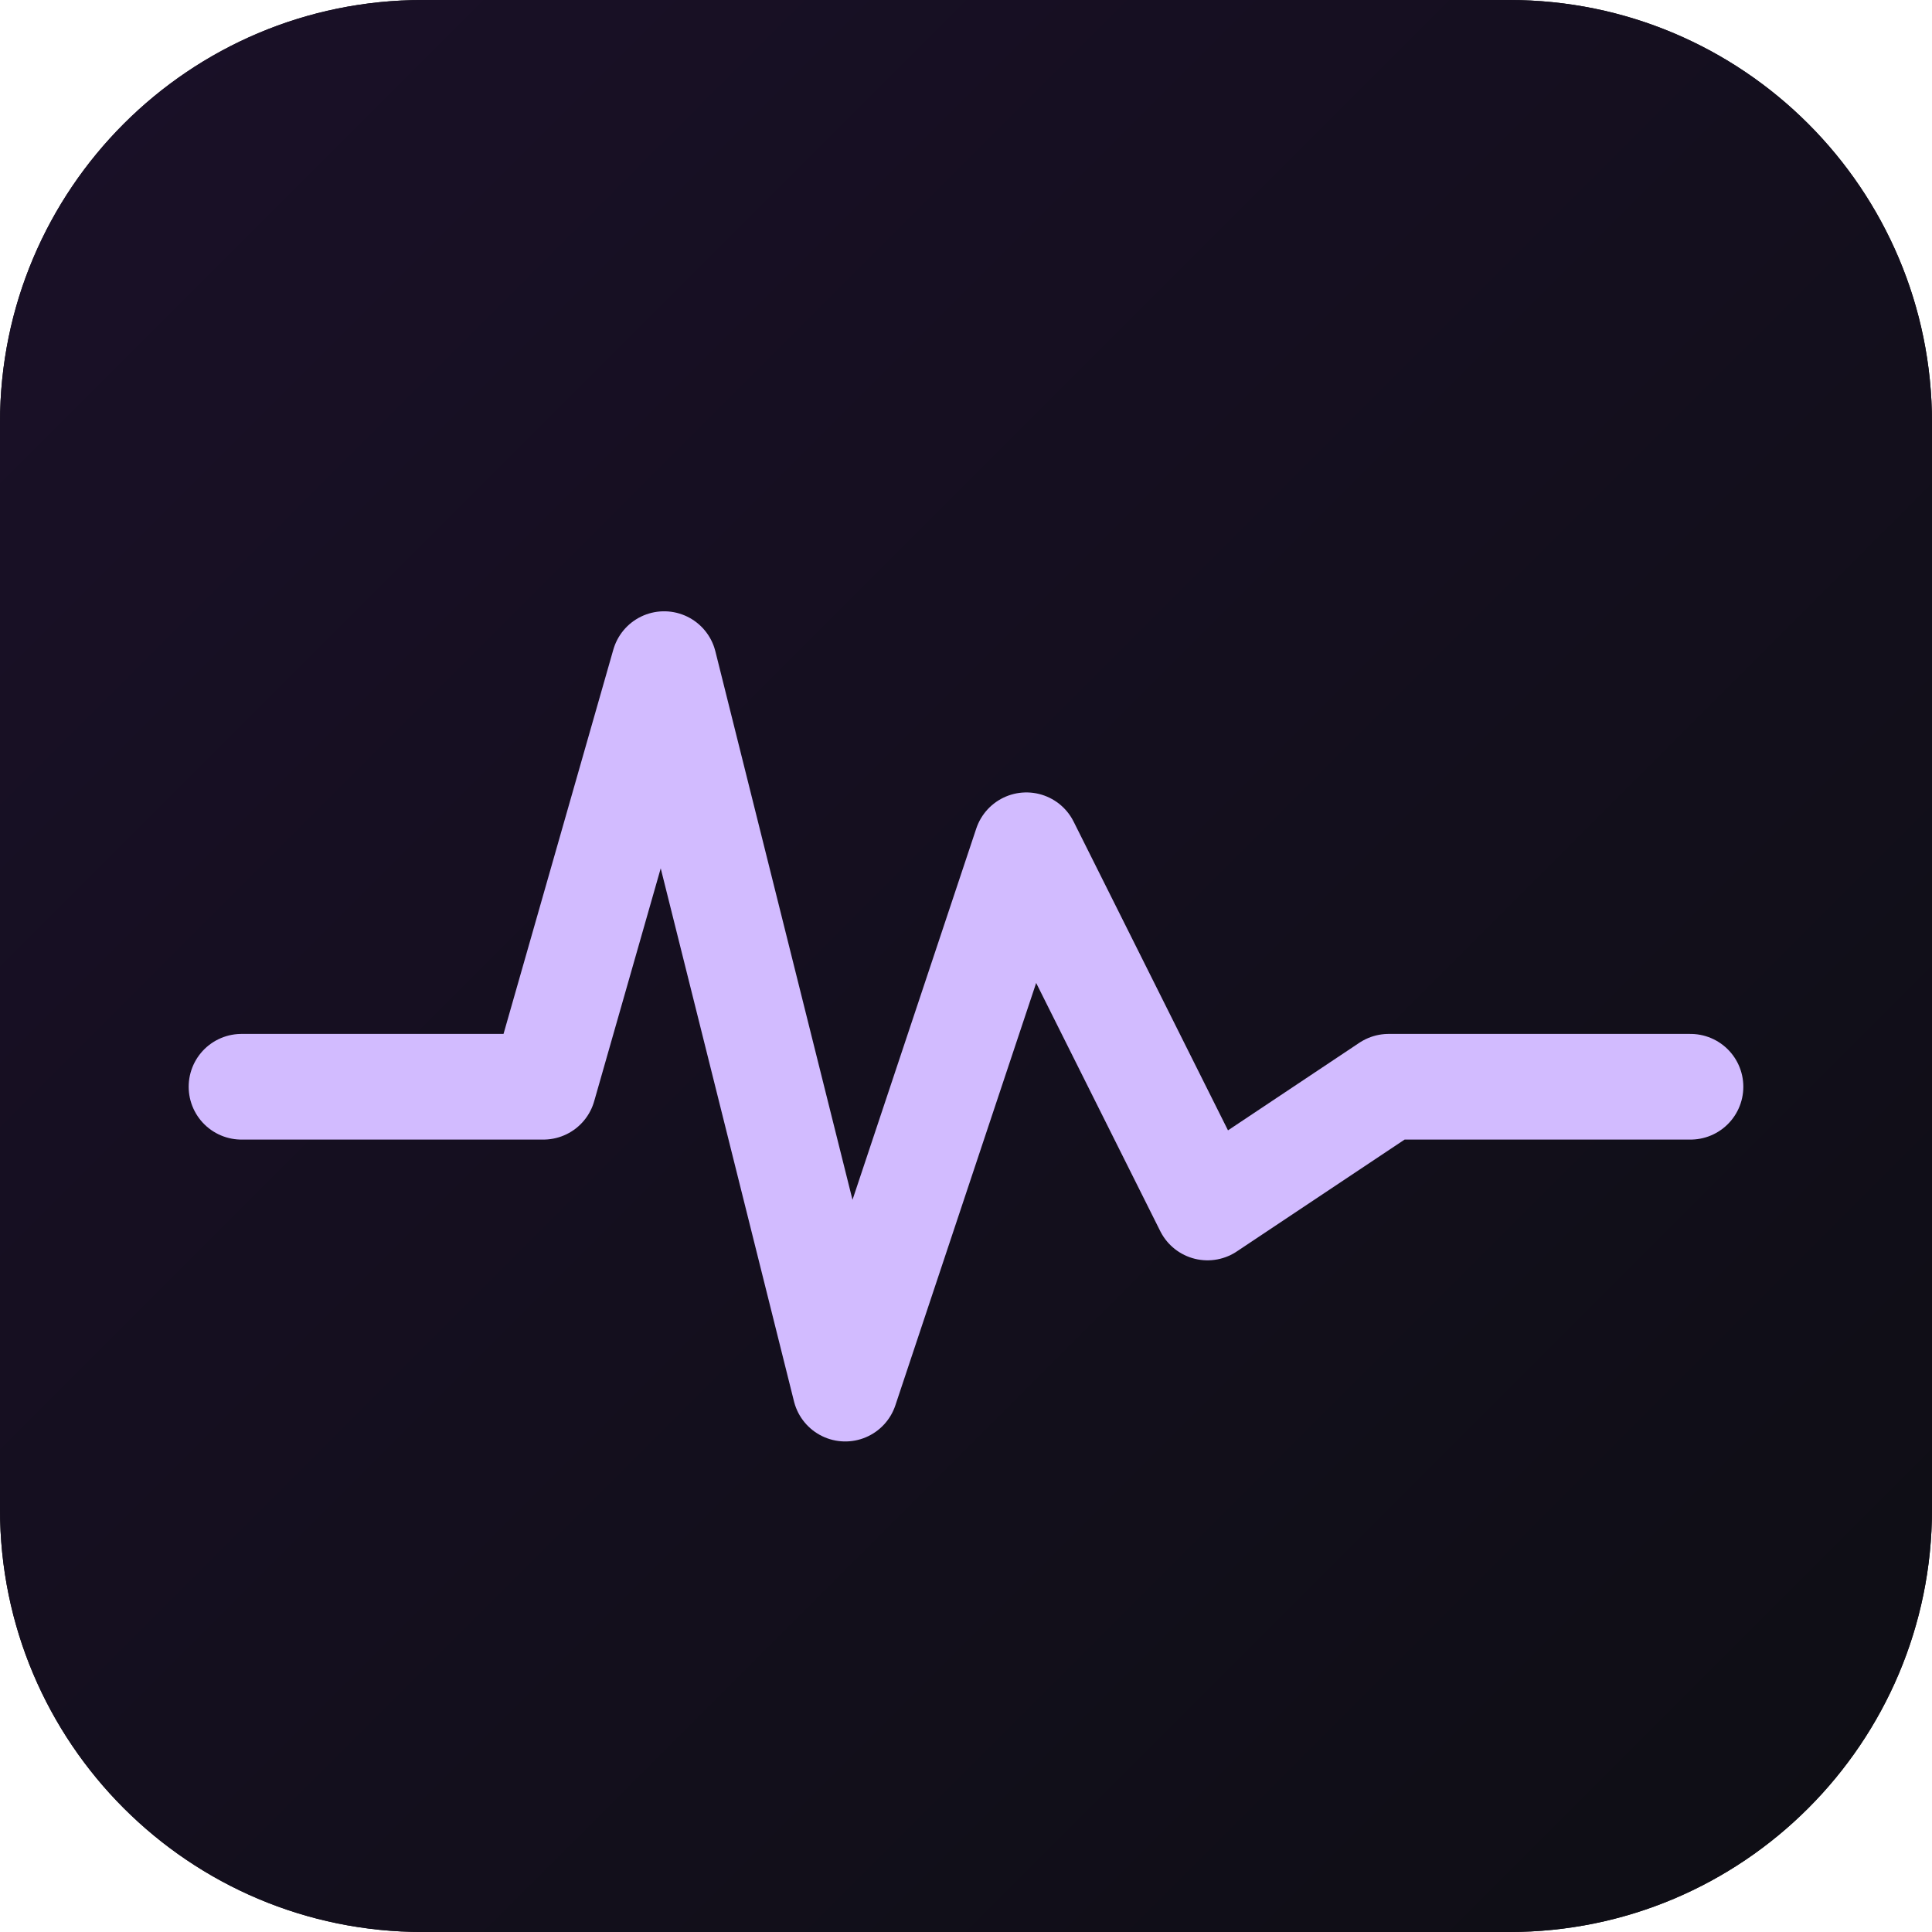
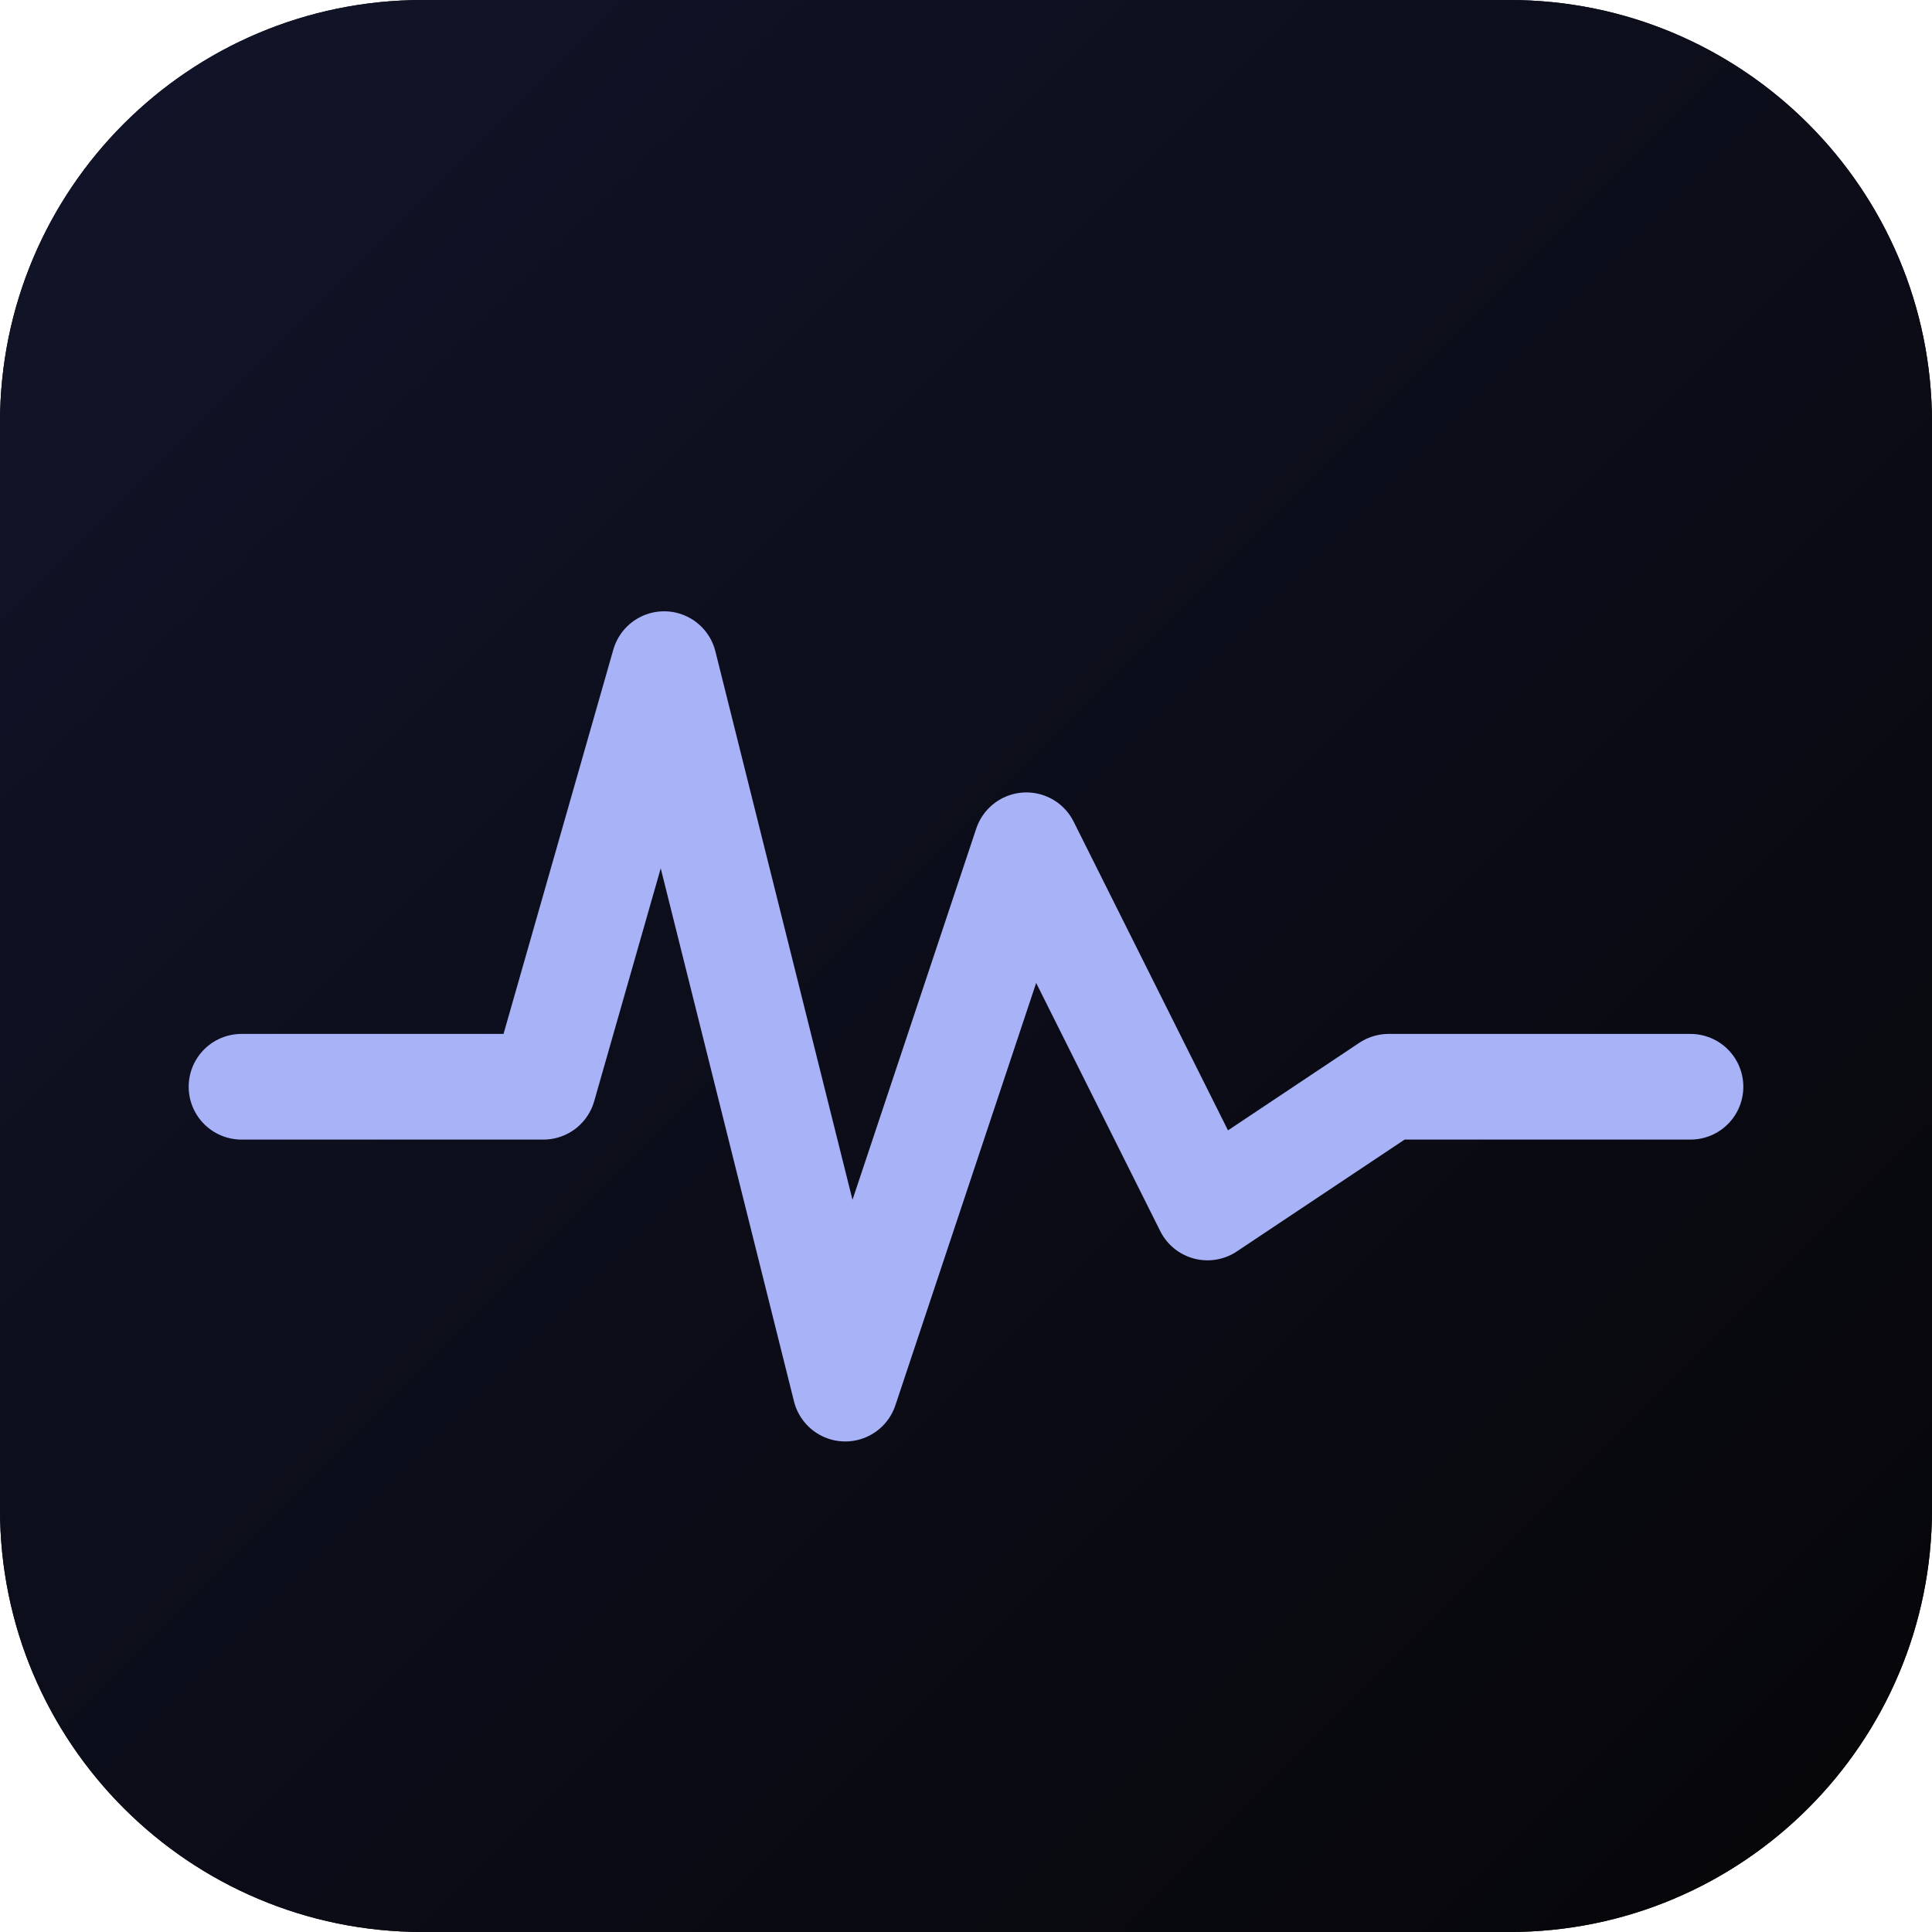
<svg xmlns="http://www.w3.org/2000/svg" viewBox="0 0 64 64" fill="none">
-   <rect width="64" height="64" rx="14" fill="#131316" />
+   <rect width="64" height="64" rx="14" fill="#08090a" />
  <rect width="64" height="64" rx="14" fill="url(#grad)" />
-   <polyline points="8,36 18,36 22,22 28,46 34,28 40,40 46,36 56,36" stroke="#d2bbff" stroke-width="3.5" stroke-linecap="round" stroke-linejoin="round" fill="none" />
+   <polyline points="8,36 18,36 22,22 28,46 34,28 40,40 46,36 56,36" stroke="#a7b2f7" stroke-width="3.5" stroke-linecap="round" stroke-linejoin="round" fill="none" />
  <defs>
    <linearGradient id="grad" x1="0" y1="0" x2="64" y2="64" gradientUnits="userSpaceOnUse">
-       <stop offset="0%" stop-color="#1a1028" />
-       <stop offset="100%" stop-color="#0e0e14" />
+       <stop offset="0%" stop-color="#12142a" />
+       <stop offset="100%" stop-color="#060608" />
    </linearGradient>
  </defs>
</svg>
